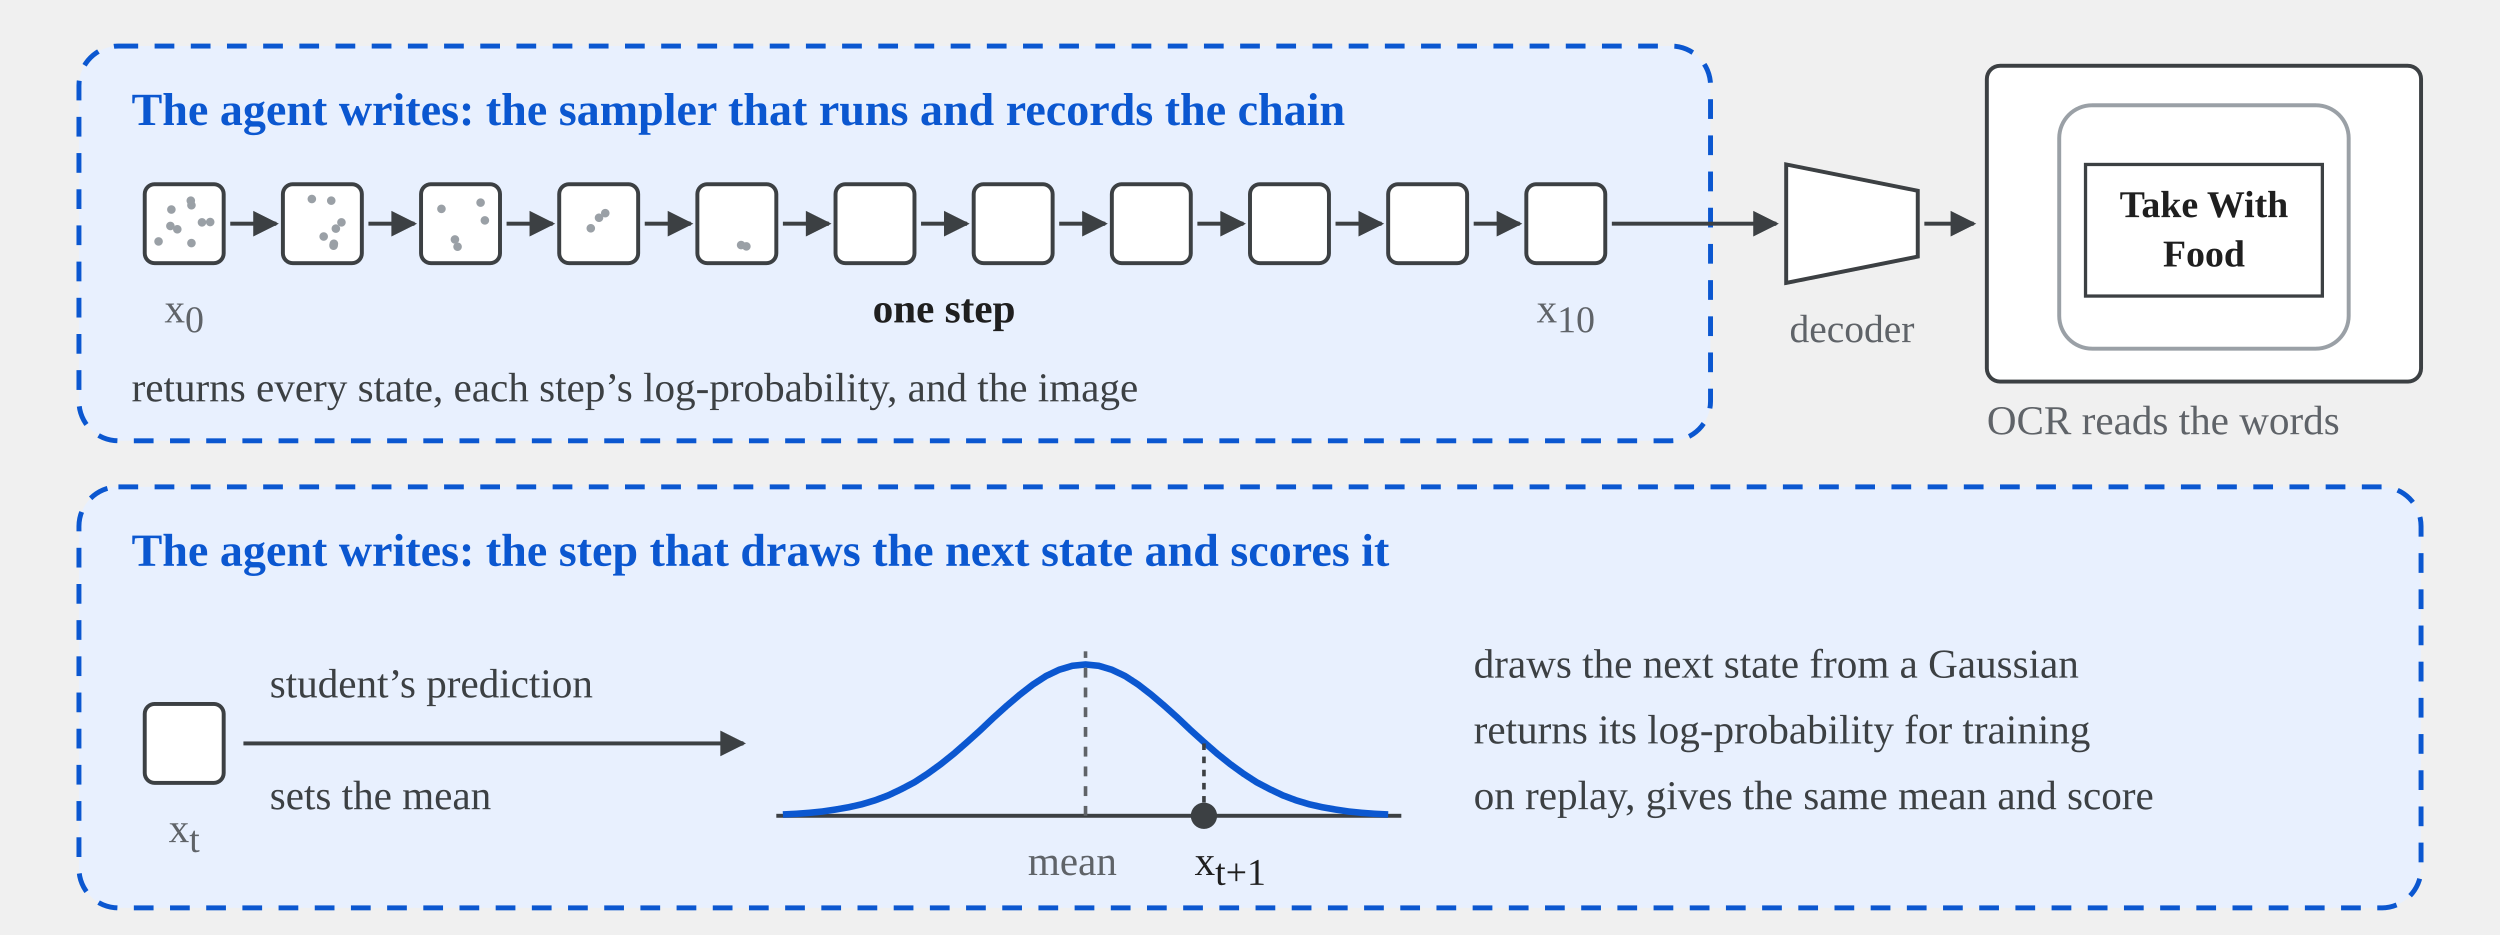
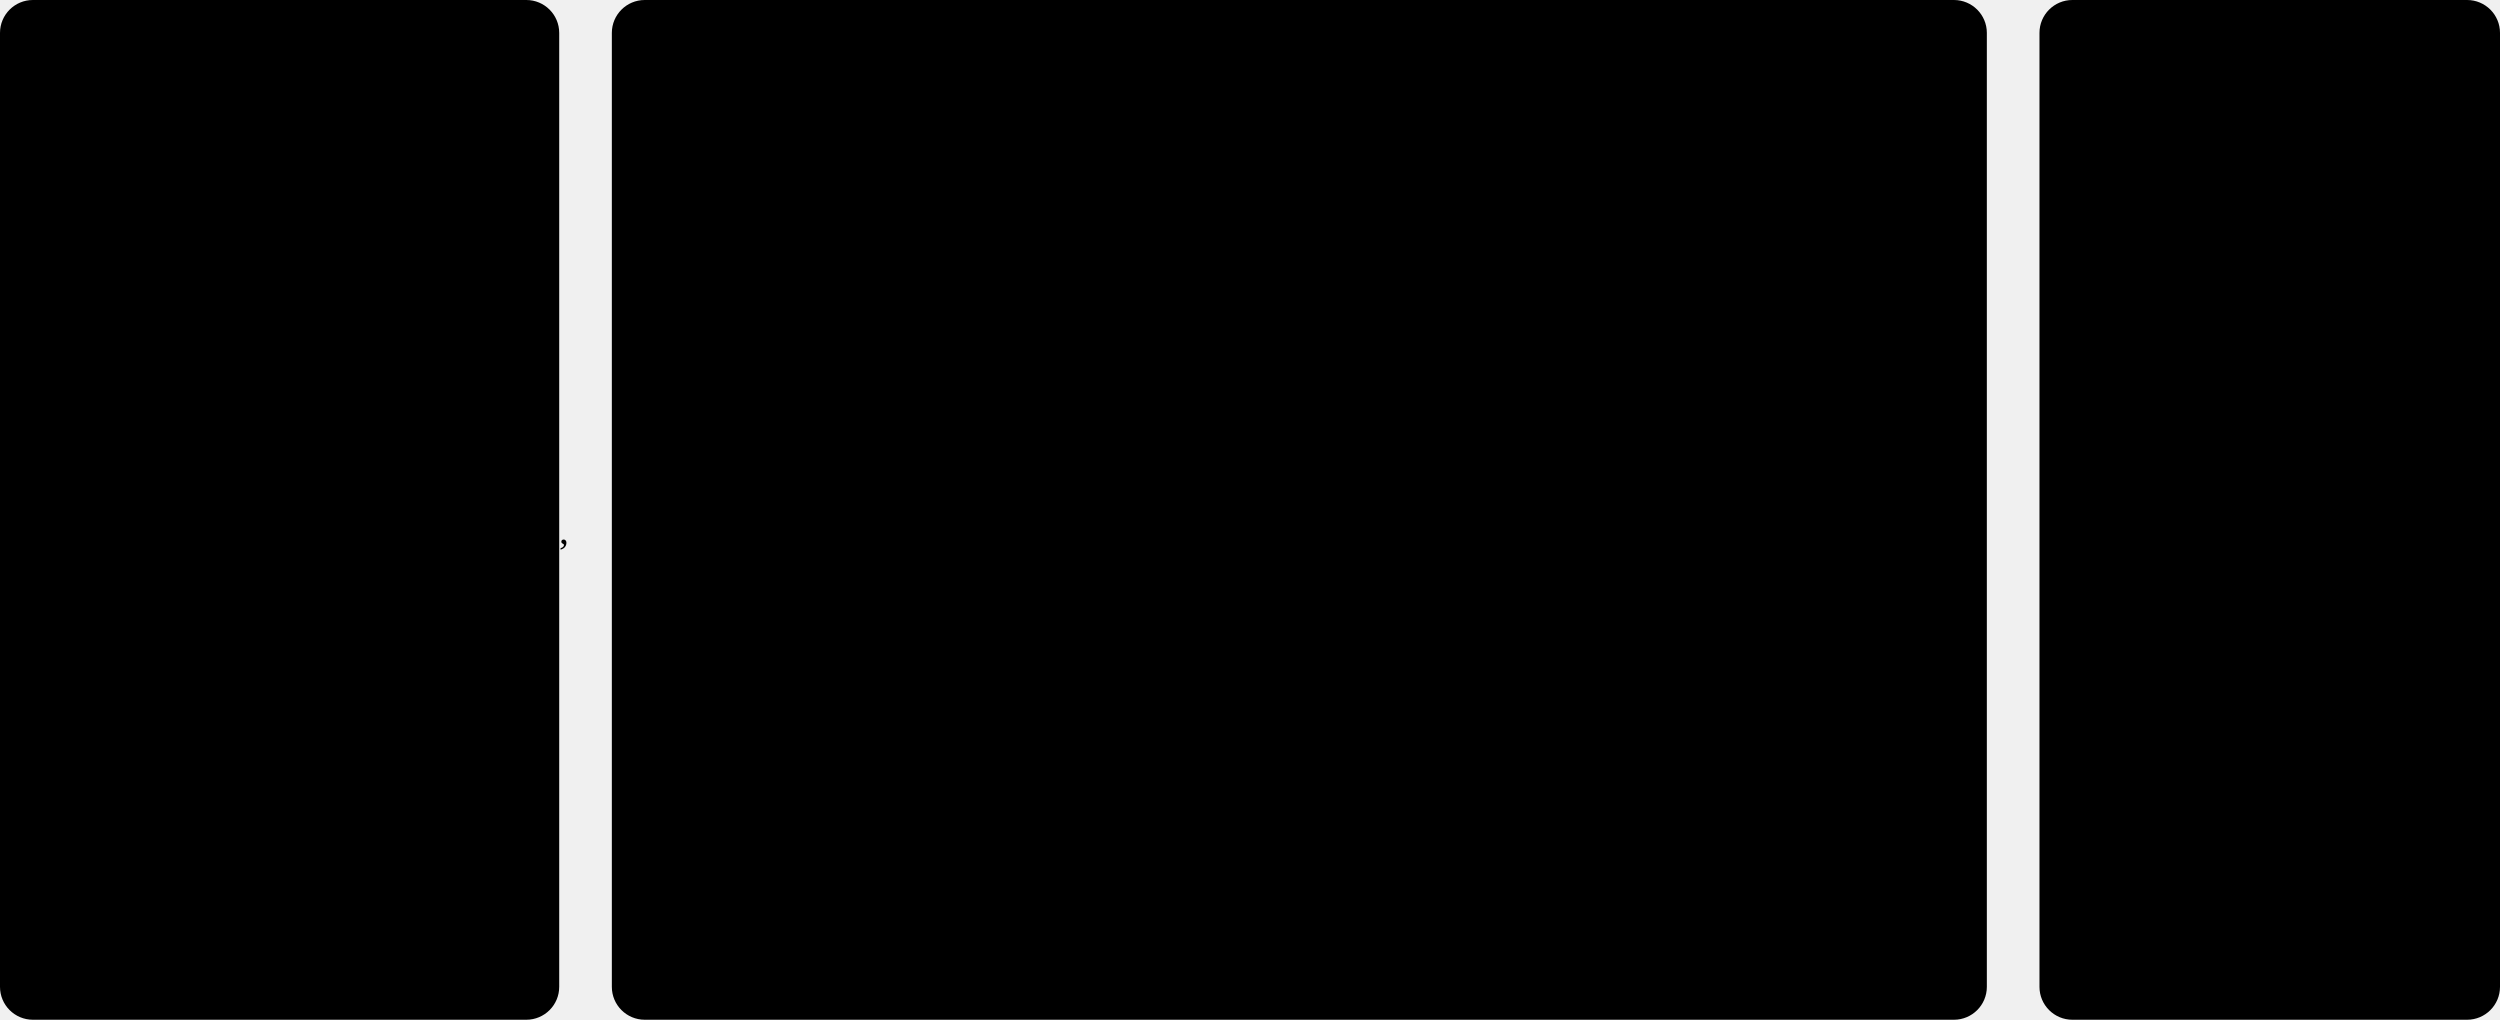
- <svg xmlns="http://www.w3.org/2000/svg" viewBox="0 20 760 284" role="img" aria-label="The student turns noise x0 into a latent x10 in ten noisy steps; a fixed decoder makes the image, and optical character recognition reads its words. The agent writes the sampler, which runs and records the chain, and the step, which draws the next state from a Gaussian around the mean and returns its log-probability; replay must give the same mean and log-probability again.">
+ <svg xmlns="http://www.w3.org/2000/svg" class="fig2" viewBox="0 0 760 310" role="img" aria-label="Left, what is given: the student, Stable Diffusion 3.5 Medium, and a prompt that quotes the text to draw, such as Take With Food. Middle, what the agent writes. Step 1, the sampler: it runs the student from noise x0 to the latent x10 in ten steps and returns every state and each step’s log-probability. Step 2, the step: the student’s prediction sets the mean of a Gaussian, the step draws the next state from it and returns its log-probability, and replay gives the same mean and score. Right, how it is judged: a fixed decoder makes the image and optical character recognition reads its words.">
  <defs>
-     <marker id="ocr-distillation-trajectory-sampling-ar" viewBox="0 0 10 10" refX="9" refY="5" markerWidth="6.5" markerHeight="6.5" orient="auto">
-       <path d="M0 0L10 5L0 10z" fill="#3c4043" />
+     <marker id="ocr-distillation-trajectory-sampling-ar" viewBox="0 0 10 10" refX="9" refY="5" markerWidth="7" markerHeight="7" orient="auto">
+       <path class="arh" d="M0 0L10 5L0 10z" />
    </marker>
  </defs>
-   <rect x="24" y="34" width="496" height="120" rx="12" fill="#e8f0fe" stroke="#0b57d0" stroke-width="1.5" stroke-dasharray="6 5" />
-   <text x="40" y="58" font-size="14" font-weight="600" fill="#0b57d0">The agent writes: the sampler that runs and records the chain</text>
-   <rect x="44" y="76" width="24" height="24" rx="3" fill="#fff" stroke="#3c4043" stroke-width="1.2" />
-   <line x1="70" y1="88" x2="84" y2="88" stroke="#3c4043" stroke-width="1.2" marker-end="url(#ocr-distillation-trajectory-sampling-ar)" />
-   <rect x="86" y="76" width="24" height="24" rx="3" fill="#fff" stroke="#3c4043" stroke-width="1.2" />
-   <line x1="112" y1="88" x2="126" y2="88" stroke="#3c4043" stroke-width="1.2" marker-end="url(#ocr-distillation-trajectory-sampling-ar)" />
-   <rect x="128" y="76" width="24" height="24" rx="3" fill="#fff" stroke="#3c4043" stroke-width="1.2" />
-   <line x1="154" y1="88" x2="168" y2="88" stroke="#3c4043" stroke-width="1.2" marker-end="url(#ocr-distillation-trajectory-sampling-ar)" />
-   <rect x="170" y="76" width="24" height="24" rx="3" fill="#fff" stroke="#3c4043" stroke-width="1.2" />
-   <line x1="196" y1="88" x2="210" y2="88" stroke="#3c4043" stroke-width="1.2" marker-end="url(#ocr-distillation-trajectory-sampling-ar)" />
-   <rect x="212" y="76" width="24" height="24" rx="3" fill="#fff" stroke="#3c4043" stroke-width="1.2" />
-   <line x1="238" y1="88" x2="252" y2="88" stroke="#3c4043" stroke-width="1.2" marker-end="url(#ocr-distillation-trajectory-sampling-ar)" />
-   <rect x="254" y="76" width="24" height="24" rx="3" fill="#fff" stroke="#3c4043" stroke-width="1.2" />
-   <line x1="280" y1="88" x2="294" y2="88" stroke="#3c4043" stroke-width="1.2" marker-end="url(#ocr-distillation-trajectory-sampling-ar)" />
-   <rect x="296" y="76" width="24" height="24" rx="3" fill="#fff" stroke="#3c4043" stroke-width="1.2" />
-   <line x1="322" y1="88" x2="336" y2="88" stroke="#3c4043" stroke-width="1.2" marker-end="url(#ocr-distillation-trajectory-sampling-ar)" />
-   <rect x="338" y="76" width="24" height="24" rx="3" fill="#fff" stroke="#3c4043" stroke-width="1.2" />
-   <line x1="364" y1="88" x2="378" y2="88" stroke="#3c4043" stroke-width="1.2" marker-end="url(#ocr-distillation-trajectory-sampling-ar)" />
-   <rect x="380" y="76" width="24" height="24" rx="3" fill="#fff" stroke="#3c4043" stroke-width="1.2" />
-   <line x1="406" y1="88" x2="420" y2="88" stroke="#3c4043" stroke-width="1.2" marker-end="url(#ocr-distillation-trajectory-sampling-ar)" />
-   <rect x="422" y="76" width="24" height="24" rx="3" fill="#fff" stroke="#3c4043" stroke-width="1.2" />
-   <line x1="448" y1="88" x2="462" y2="88" stroke="#3c4043" stroke-width="1.2" marker-end="url(#ocr-distillation-trajectory-sampling-ar)" />
-   <rect x="464" y="76" width="24" height="24" rx="3" fill="#fff" stroke="#3c4043" stroke-width="1.2" />
-   <circle cx="51.8" cy="88.7" r="1.3" fill="#9aa0a6" />
-   <circle cx="53.9" cy="89.7" r="1.3" fill="#9aa0a6" />
-   <circle cx="58.0" cy="81.0" r="1.3" fill="#9aa0a6" />
-   <circle cx="48.2" cy="93.4" r="1.3" fill="#9aa0a6" />
-   <circle cx="52.1" cy="83.7" r="1.3" fill="#9aa0a6" />
-   <circle cx="63.9" cy="87.5" r="1.3" fill="#9aa0a6" />
-   <circle cx="61.4" cy="87.6" r="1.3" fill="#9aa0a6" />
-   <circle cx="58.2" cy="82.4" r="1.3" fill="#9aa0a6" />
-   <circle cx="58.2" cy="93.9" r="1.3" fill="#9aa0a6" />
-   <circle cx="98.4" cy="91.9" r="1.3" fill="#9aa0a6" />
-   <circle cx="100.7" cy="81.0" r="1.3" fill="#9aa0a6" />
-   <circle cx="102.1" cy="89.5" r="1.3" fill="#9aa0a6" />
-   <circle cx="94.8" cy="80.5" r="1.3" fill="#9aa0a6" />
-   <circle cx="103.8" cy="87.6" r="1.3" fill="#9aa0a6" />
-   <circle cx="101.5" cy="94.1" r="1.3" fill="#9aa0a6" />
-   <circle cx="101.4" cy="94.7" r="1.3" fill="#9aa0a6" />
-   <circle cx="138.3" cy="92.8" r="1.3" fill="#9aa0a6" />
-   <circle cx="139.1" cy="95.0" r="1.3" fill="#9aa0a6" />
-   <circle cx="146.1" cy="81.6" r="1.3" fill="#9aa0a6" />
-   <circle cx="134.2" cy="83.5" r="1.3" fill="#9aa0a6" />
-   <circle cx="147.4" cy="87.0" r="1.3" fill="#9aa0a6" />
-   <circle cx="184.0" cy="84.8" r="1.3" fill="#9aa0a6" />
-   <circle cx="182.1" cy="86.2" r="1.3" fill="#9aa0a6" />
-   <circle cx="179.6" cy="89.4" r="1.3" fill="#9aa0a6" />
-   <circle cx="225.3" cy="94.5" r="1.3" fill="#9aa0a6" />
-   <circle cx="226.9" cy="94.9" r="1.3" fill="#9aa0a6" />
-   <text x="56" y="118" font-size="12.5" text-anchor="middle" fill="#5f6368">x<tspan dy="3" font-size="11.5">0</tspan>
-   </text>
-   <text x="476" y="118" font-size="12.5" text-anchor="middle" fill="#5f6368">x<tspan dy="3" font-size="11.5">10</tspan>
-   </text>
-   <text x="287" y="118" font-size="12.5" text-anchor="middle" fill="#1f1f1f" font-weight="600">one step</text>
-   <text x="40" y="142" font-size="12.5" fill="#3c4043">returns every state, each step’s log-probability, and the image</text>
-   <line x1="490" y1="88" x2="540" y2="88" stroke="#3c4043" stroke-width="1.2" marker-end="url(#ocr-distillation-trajectory-sampling-ar)" />
-   <path d="M543 70 L583 78 L583 98 L543 106 Z" fill="#fff" stroke="#3c4043" stroke-width="1.2" />
-   <text x="563" y="124" font-size="12" text-anchor="middle" fill="#5f6368">decoder</text>
-   <line x1="585" y1="88" x2="600" y2="88" stroke="#3c4043" stroke-width="1.2" marker-end="url(#ocr-distillation-trajectory-sampling-ar)" />
-   <rect x="604" y="40" width="132" height="96" rx="4" fill="#fff" stroke="#3c4043" stroke-width="1.2" />
-   <rect x="626" y="52" width="88" height="74" rx="10" fill="#fff" stroke="#9aa0a6" stroke-width="1.2" />
-   <rect x="634" y="70" width="72" height="40" fill="#fff" stroke="#3c4043" stroke-width="1" />
-   <text x="670" y="86" font-size="11.5" font-weight="600" text-anchor="middle" fill="#1f1f1f">Take With</text>
-   <text x="670" y="101" font-size="11.5" font-weight="600" text-anchor="middle" fill="#1f1f1f">Food</text>
-   <text x="604" y="152" font-size="12.5" fill="#5f6368">OCR reads the words</text>
-   <rect x="24" y="168" width="712" height="128" rx="12" fill="#e8f0fe" stroke="#0b57d0" stroke-width="1.5" stroke-dasharray="6 5" />
-   <text x="40" y="192" font-size="14" font-weight="600" fill="#0b57d0">The agent writes: the step that draws the next state and scores it</text>
-   <rect x="44" y="234" width="24" height="24" rx="3" fill="#fff" stroke="#3c4043" stroke-width="1.2" />
-   <text x="56" y="276" font-size="12.5" text-anchor="middle" fill="#5f6368">x<tspan dy="3" font-size="11.5">t</tspan>
-   </text>
-   <text x="82" y="232" font-size="12.5" fill="#3c4043">student’s prediction</text>
-   <line x1="74" y1="246" x2="226" y2="246" stroke="#3c4043" stroke-width="1.2" marker-end="url(#ocr-distillation-trajectory-sampling-ar)" />
-   <text x="82" y="266" font-size="12.5" fill="#3c4043">sets the mean</text>
-   <line x1="236" y1="268" x2="426" y2="268" stroke="#3c4043" stroke-width="1.2" />
-   <polyline points="238,267.6 242,267.4 246,267.1 250,266.7 254,266.1 258,265.4 262,264.5 266,263.3 270,261.8 274,259.9 278,257.8 282,255.2 286,252.3 290,249.1 294,245.6 298,242.0 302,238.2 306,234.6 310,231.2 314,228.1 318,225.5 322,223.6 326,222.4 330,222.0 334,222.4 338,223.6 342,225.5 346,228.1 350,231.2 354,234.6 358,238.2 362,242.0 366,245.6 370,249.1 374,252.3 378,255.2 382,257.8 386,259.9 390,261.8 394,263.3 398,264.5 402,265.4 406,266.1 410,266.7 414,267.1 418,267.4 422,267.6" fill="none" stroke="#0b57d0" stroke-width="2" />
-   <line x1="330" y1="268" x2="330" y2="218" stroke="#5f6368" stroke-width="1.1" stroke-dasharray="3 3" />
-   <line x1="366" y1="268" x2="366" y2="245.6" stroke="#3c4043" stroke-width="1.1" stroke-dasharray="2 2" />
-   <circle cx="366" cy="268" r="4" fill="#3c4043" />
-   <text x="326" y="286" font-size="12.5" text-anchor="middle" fill="#5f6368">mean</text>
-   <text x="374" y="286" font-size="12.5" text-anchor="middle" fill="#1f1f1f">x<tspan dy="3" font-size="11.5">t+1</tspan>
-   </text>
-   <text x="448" y="226" font-size="12.5" fill="#3c4043">draws the next state from a Gaussian</text>
-   <text x="448" y="246" font-size="12.5" fill="#3c4043">returns its log-probability for training</text>
-   <text x="448" y="266" font-size="12.5" fill="#3c4043">on replay, gives the same mean and score</text>
+   <rect class="given" x="0" y="0" width="170" height="310" rx="10" />
+   <text class="k" x="18" y="30">GIVEN</text>
+   <text x="18" y="62">The student, Stable</text>
+   <text x="18" y="80">Diffusion 3.5 Medium,</text>
+   <text x="18" y="98">and a prompt that</text>
+   <text x="18" y="116">quotes the text</text>
+   <rect class="chip" x="18" y="150" width="134" height="34" rx="6" />
+   <text class="mid" x="85" y="172">“Take With Food”</text>
+   <rect class="agent" x="186" y="0" width="418" height="310" rx="10" />
+   <text class="k ak" x="206" y="30">THE AGENT WRITES</text>
+   <text class="h" x="206" y="53">The trajectory sampler and its step</text>
+   <circle class="chip" cx="215" cy="81.5" r="9" />
+   <text class="sn ak" x="215" y="86" text-anchor="middle">1</text>
+   <text x="232" y="86">Run the student from noise, record every state</text>
+   <rect class="chip" x="206" y="102" width="22" height="22" rx="4" />
+   <circle class="g5" cx="213.856" cy="113.531" r="1.4" />
+   <circle class="g5" cx="215.439" cy="114.247" r="1.4" />
+   <circle class="g5" cx="218.509" cy="107.786" r="1.4" />
+   <circle class="g5" cx="211.158" cy="117.05" r="1.4" />
+   <circle class="g5" cx="214.112" cy="109.812" r="1.4" />
+   <line class="ar" x1="230" y1="113" x2="239.6" y2="113" marker-end="url(#ocr-distillation-trajectory-sampling-ar)" />
+   <rect class="chip" x="241.6" y="102" width="22" height="22" rx="4" />
+   <circle class="g5" cx="258.548" cy="112.643" r="1.4" />
+   <circle class="g5" cx="256.638" cy="112.716" r="1.4" />
+   <circle class="g5" cx="254.269" cy="108.807" r="1.4" />
+   <circle class="g5" cx="254.218" cy="117.417" r="1.4" />
+   <line class="ar" x1="265.6" y1="113" x2="275.2" y2="113" marker-end="url(#ocr-distillation-trajectory-sampling-ar)" />
+   <rect class="chip" x="277.2" y="102" width="22" height="22" rx="4" />
+   <circle class="g5" cx="288.478" cy="115.895" r="1.4" />
+   <circle class="g5" cx="290.257" cy="107.768" r="1.4" />
+   <circle class="g5" cx="291.299" cy="114.093" r="1.4" />
+   <line class="ar" x1="301.2" y1="113" x2="310.8" y2="113" marker-end="url(#ocr-distillation-trajectory-sampling-ar)" />
+   <rect class="chip" x="312.8" y="102" width="22" height="22" rx="4" />
+   <circle class="g5" cx="321.415" cy="107.372" r="1.4" />
+   <circle class="g5" cx="328.186" cy="112.673" r="1.4" />
+   <line class="ar" x1="336.8" y1="113" x2="346.4" y2="113" marker-end="url(#ocr-distillation-trajectory-sampling-ar)" />
+   <rect class="chip" x="348.4" y="102" width="22" height="22" rx="4" />
+   <circle class="g5" cx="362.026" cy="117.546" r="1.4" />
+   <line class="ar" x1="372.4" y1="113" x2="382" y2="113" marker-end="url(#ocr-distillation-trajectory-sampling-ar)" />
+   <rect class="chip on" x="384" y="102" width="22" height="22" rx="4" />
+   <line class="ar" x1="408" y1="113" x2="417.6" y2="113" marker-end="url(#ocr-distillation-trajectory-sampling-ar)" />
+   <rect class="chip on" x="419.6" y="102" width="22" height="22" rx="4" />
+   <line class="ar" x1="443.6" y1="113" x2="453.2" y2="113" marker-end="url(#ocr-distillation-trajectory-sampling-ar)" />
+   <rect class="chip" x="455.2" y="102" width="22" height="22" rx="4" />
+   <line class="ar" x1="479.2" y1="113" x2="488.8" y2="113" marker-end="url(#ocr-distillation-trajectory-sampling-ar)" />
+   <rect class="chip" x="490.8" y="102" width="22" height="22" rx="4" />
+   <line class="ar" x1="514.8" y1="113" x2="524.4" y2="113" marker-end="url(#ocr-distillation-trajectory-sampling-ar)" />
+   <rect class="chip" x="526.4" y="102" width="22" height="22" rx="4" />
+   <line class="ar" x1="550.4" y1="113" x2="560" y2="113" marker-end="url(#ocr-distillation-trajectory-sampling-ar)" />
+   <rect class="chip" x="562" y="102" width="22" height="22" rx="4" />
+   <text class="mid" x="217" y="142">x₀</text>
+   <text class="mid" x="573" y="142">x₁₀</text>
+   <text class="b mid" x="412.8" y="142">one step</text>
+   <text class="n" x="206" y="166">It returns every state and each step’s log-probability.</text>
+   <circle class="chip" cx="215" cy="195.5" r="9" />
+   <text class="sn ak" x="215" y="200" text-anchor="middle">2</text>
+   <text x="232" y="200">Draw the next state from a Gaussian and score it</text>
+   <rect class="chip" x="206" y="226" width="22" height="22" rx="4" />
+   <text class="mid" x="217" y="266">xₜ</text>
+   <line class="ar" x1="236" y1="237" x2="362" y2="237" marker-end="url(#ocr-distillation-trajectory-sampling-ar)" />
+   <text class="n sm" x="242" y="230">student’s prediction</text>
+   <text class="n sm" x="242" y="259">sets the mean</text>
+   <line class="ln2" x1="364" y1="262" x2="566" y2="262" />
+   <path class="sa" d="M370.0 261.7 L373.2 261.6 L376.3 261.5 L379.5 261.3 L382.7 261.0 L385.8 260.7 L389.0 260.3 L392.2 259.7 L395.3 259.1 L398.5 258.3 L401.7 257.3 L404.8 256.1 L408.0 254.7 L411.2 253.1 L414.3 251.3 L417.5 249.2 L420.7 246.9 L423.8 244.4 L427.0 241.7 L430.2 238.9 L433.3 236.0 L436.5 233.0 L439.7 230.0 L442.8 227.2 L446.0 224.5 L449.2 222.1 L452.3 220.0 L455.5 218.3 L458.7 217.0 L461.8 216.3 L465.0 216.0 L468.2 216.3 L471.3 217.0 L474.5 218.3 L477.7 220.0 L480.8 222.1 L484.0 224.5 L487.2 227.2 L490.3 230.0 L493.5 233.0 L496.7 236.0 L499.8 238.9 L503.0 241.7 L506.2 244.4 L509.3 246.9 L512.5 249.2 L515.7 251.3 L518.8 253.1 L522.0 254.7 L525.2 256.1 L528.3 257.3 L531.5 258.3 L534.7 259.1 L537.8 259.7 L541.0 260.3 L544.2 260.7 L547.3 261.0 L550.5 261.3 L553.7 261.5 L556.8 261.6 L560.0 261.7" />
+   <line class="ln dash" x1="465" y1="216" x2="465" y2="262" />
+   <line class="ln dash" x1="501" y1="239.948" x2="501" y2="262" />
+   <circle class="fa" cx="501" cy="262" r="4" />
+   <text class="n end" x="459" y="280">mean</text>
+   <text class="mid" x="501" y="280">xₜ₊₁</text>
+   <text class="n" x="206" y="296">Replay gives the same mean and score.</text>
+   <rect class="result" x="620" y="0" width="140" height="310" rx="10" />
+   <text class="k" x="638" y="30">JUDGED ON</text>
+   <path class="g3" d="M674.0 50 L706.0 50 L724.0 84 L656.0 84 Z" />
+   <text class="n mid" x="690" y="104">decoder</text>
+   <line class="ar" x1="690" y1="112" x2="690" y2="132" marker-end="url(#ocr-distillation-trajectory-sampling-ar)" />
+   <rect class="chip" x="638" y="138" width="104" height="80" rx="6" />
+   <rect class="ln2" x="650" y="152" width="80" height="52" />
+   <text class="b mid" x="690" y="174">Take With</text>
+   <text class="b mid" x="690" y="192">Food</text>
+   <text class="n" x="638" y="246">OCR reads the</text>
+   <text class="n" x="638" y="264">words</text>
</svg>
